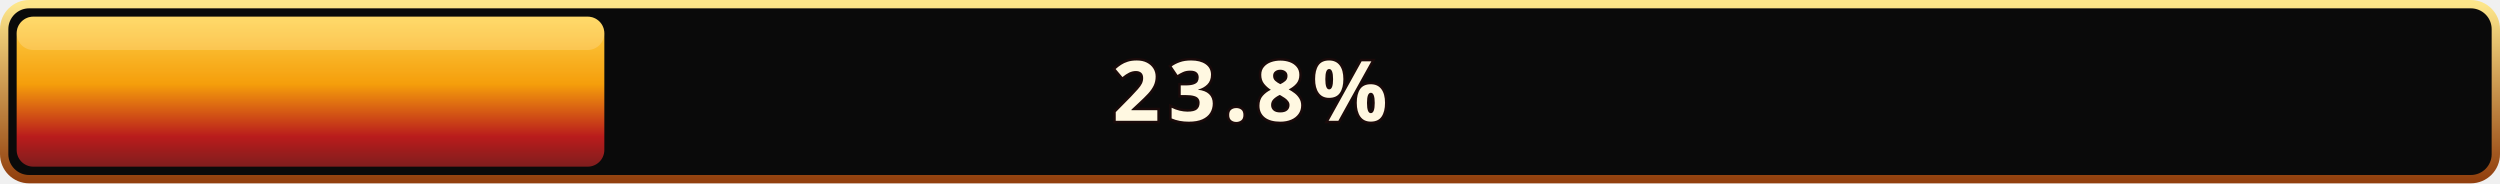
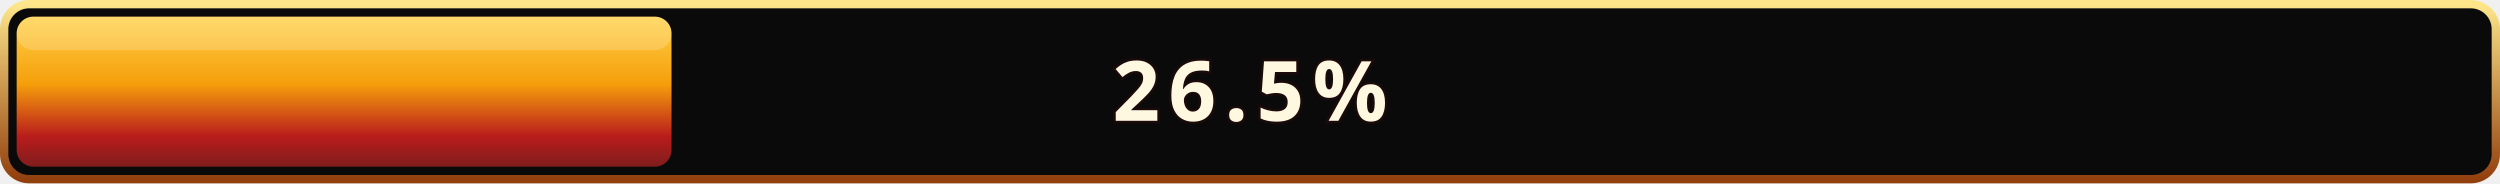
- <svg xmlns="http://www.w3.org/2000/svg" width="600" height="44" viewBox="0 0 600 44" role="img" aria-label="Progress 23.8%">
+ <svg xmlns="http://www.w3.org/2000/svg" width="600" height="44" viewBox="0 0 600 44" role="img" aria-label="Progress 26.5%">
  <defs>
    <linearGradient id="fillGrad" x1="0" y1="0" x2="0" y2="1">
      <stop offset="0%" stop-color="#ffd24a" />
      <stop offset="45%" stop-color="#f59e0b" />
      <stop offset="80%" stop-color="#b91c1c" />
      <stop offset="100%" stop-color="#7f1d1d" />
    </linearGradient>
    <linearGradient id="borderGrad" x1="0" y1="0" x2="0" y2="1">
      <stop offset="0%" stop-color="#fde68a" />
      <stop offset="100%" stop-color="#92400e" />
    </linearGradient>
  </defs>
  <rect x="1" y="1" width="598" height="42" rx="6" ry="6" fill="#0a0a0a" stroke="url(#borderGrad)" stroke-width="2" />
-   <rect x="4" y="4" width="141.04" height="36" rx="4" ry="4" fill="url(#fillGrad)" />
-   <rect x="4" y="4" width="141.04" height="8" rx="4" ry="4" fill="#ffffff" opacity="0.18" />
+   <rect x="4" y="4" width="157.16" height="36" rx="4" ry="4" fill="url(#fillGrad)" />
+   <rect x="4" y="4" width="157.16" height="8" rx="4" ry="4" fill="#ffffff" opacity="0.18" />
  <text x="300" y="29" font-family="Impact, 'Arial Black', sans-serif" font-size="20" font-weight="900" text-anchor="middle" fill="#fff8e1" stroke="#1a0a0a" stroke-width="1.2" paint-order="stroke fill" letter-spacing="2">
-     23.8%
+     26.5%
  </text>
</svg>
